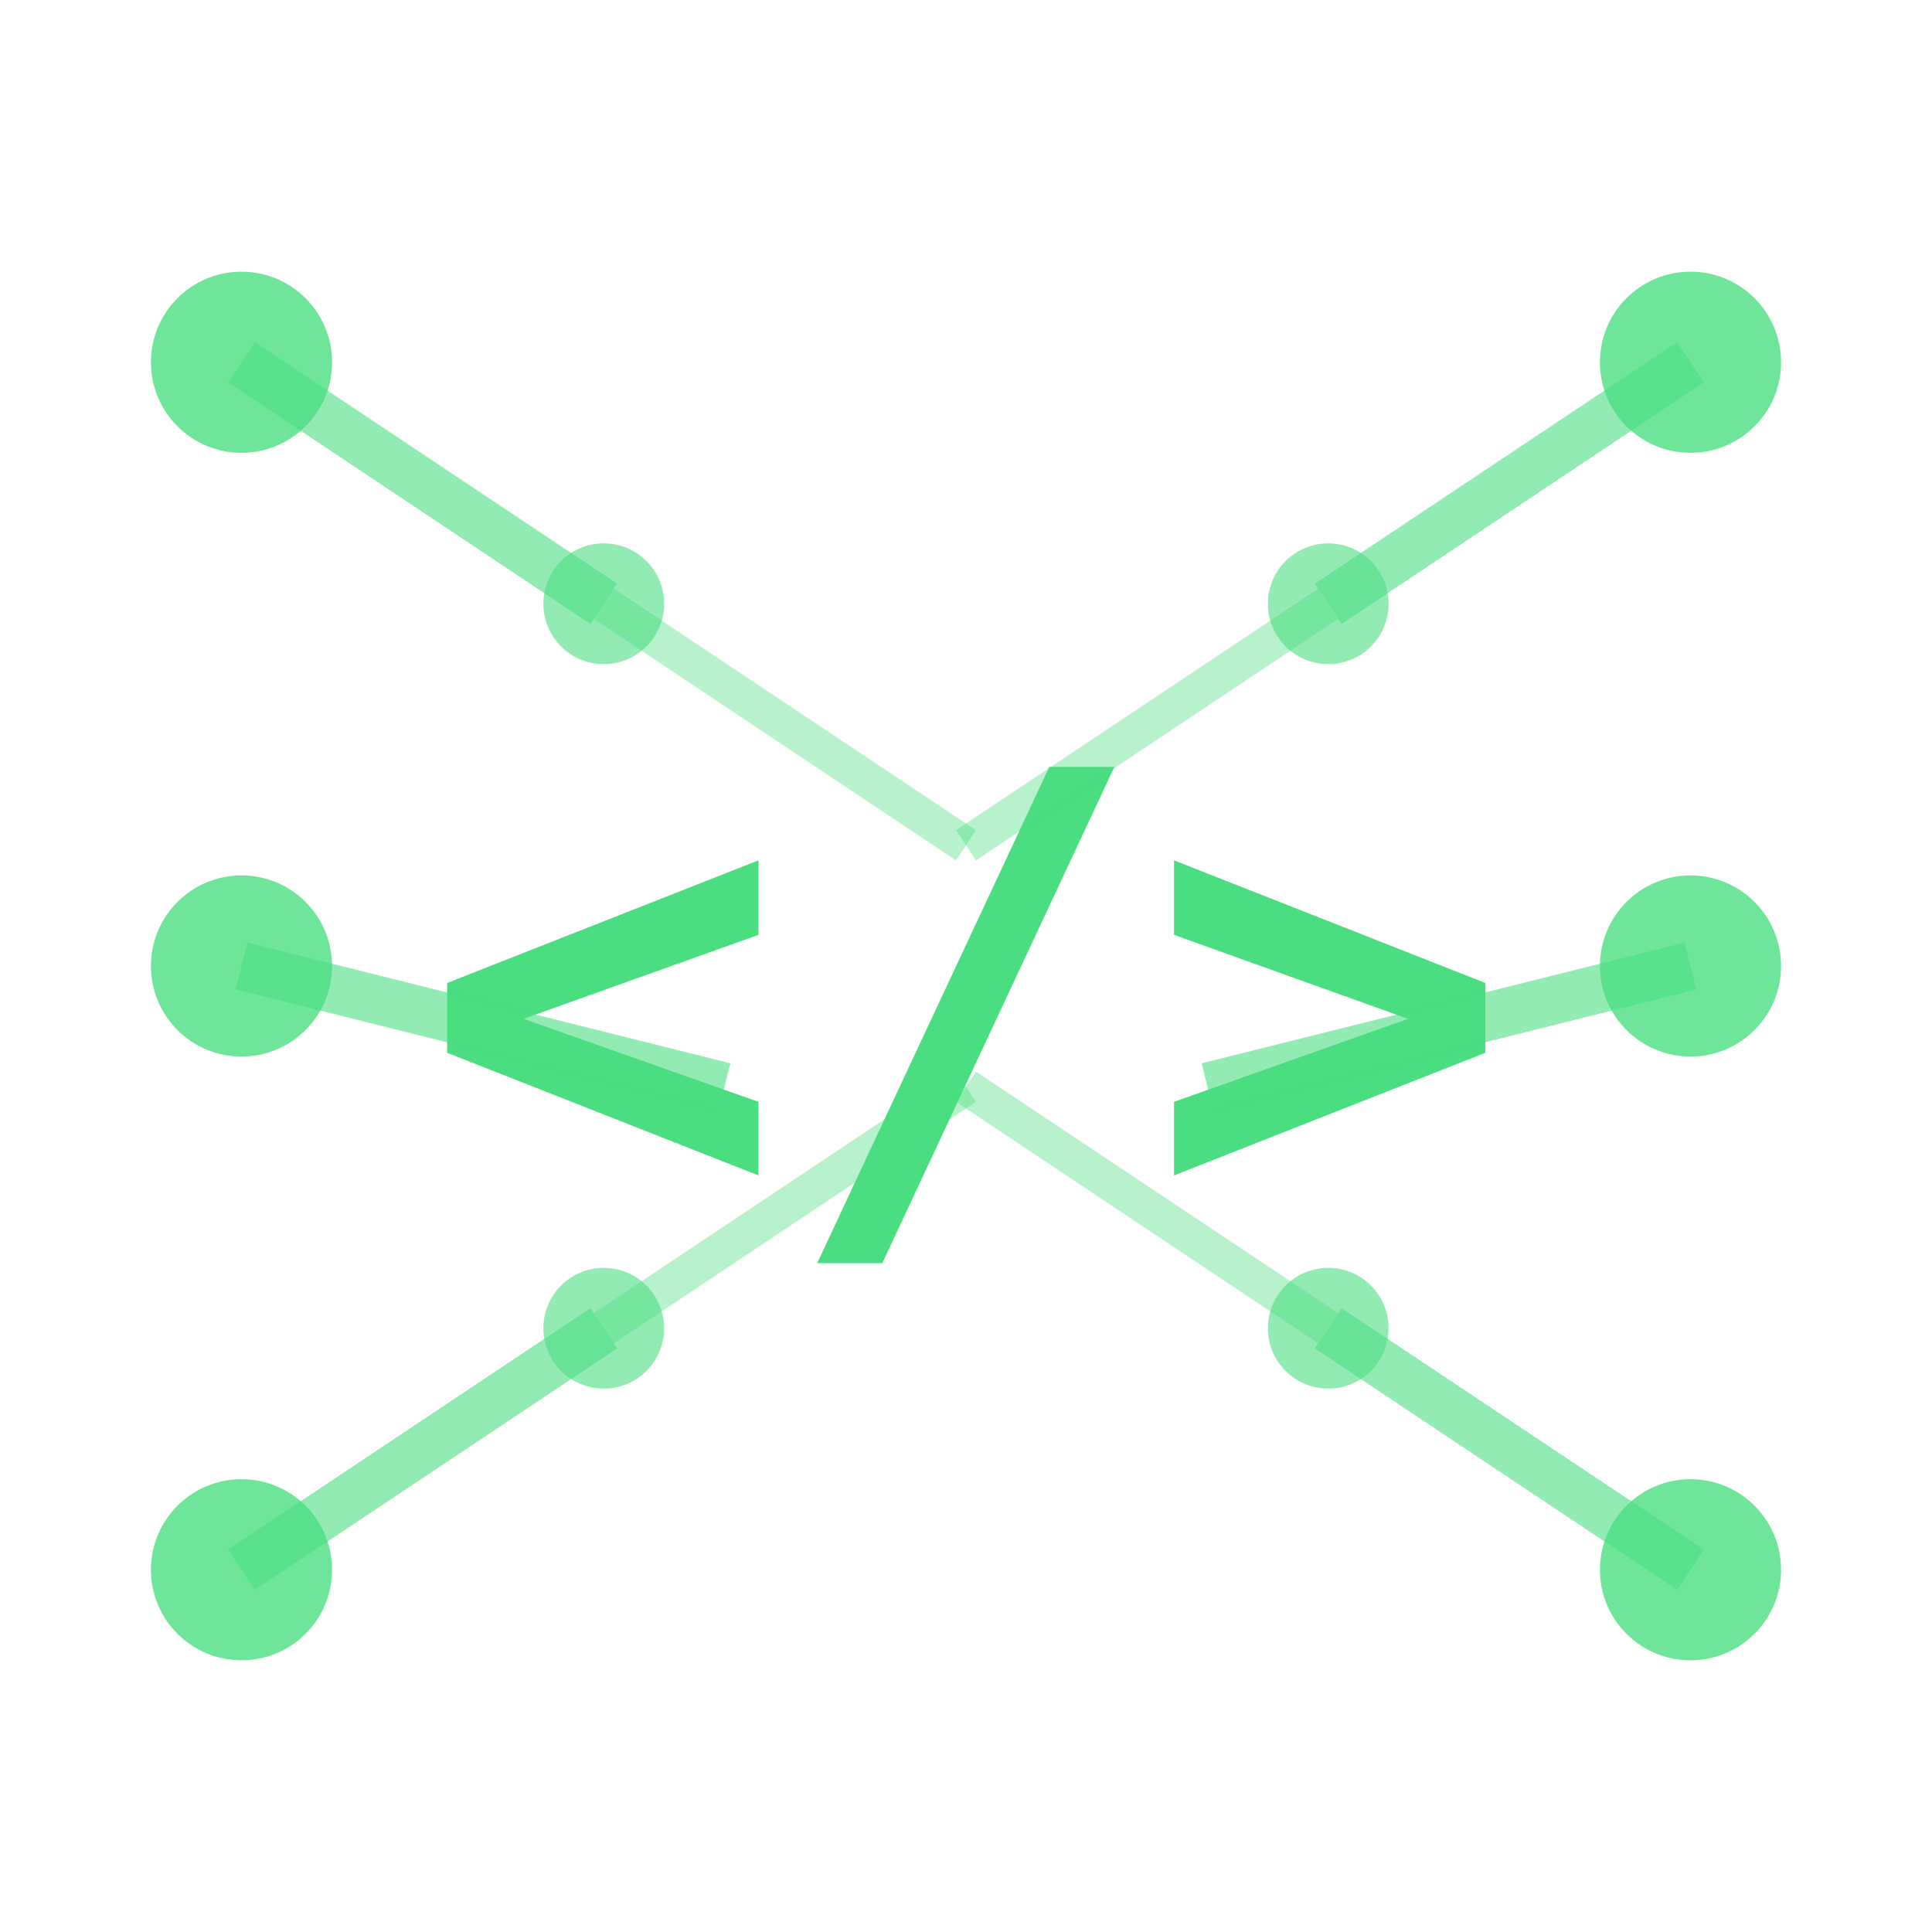
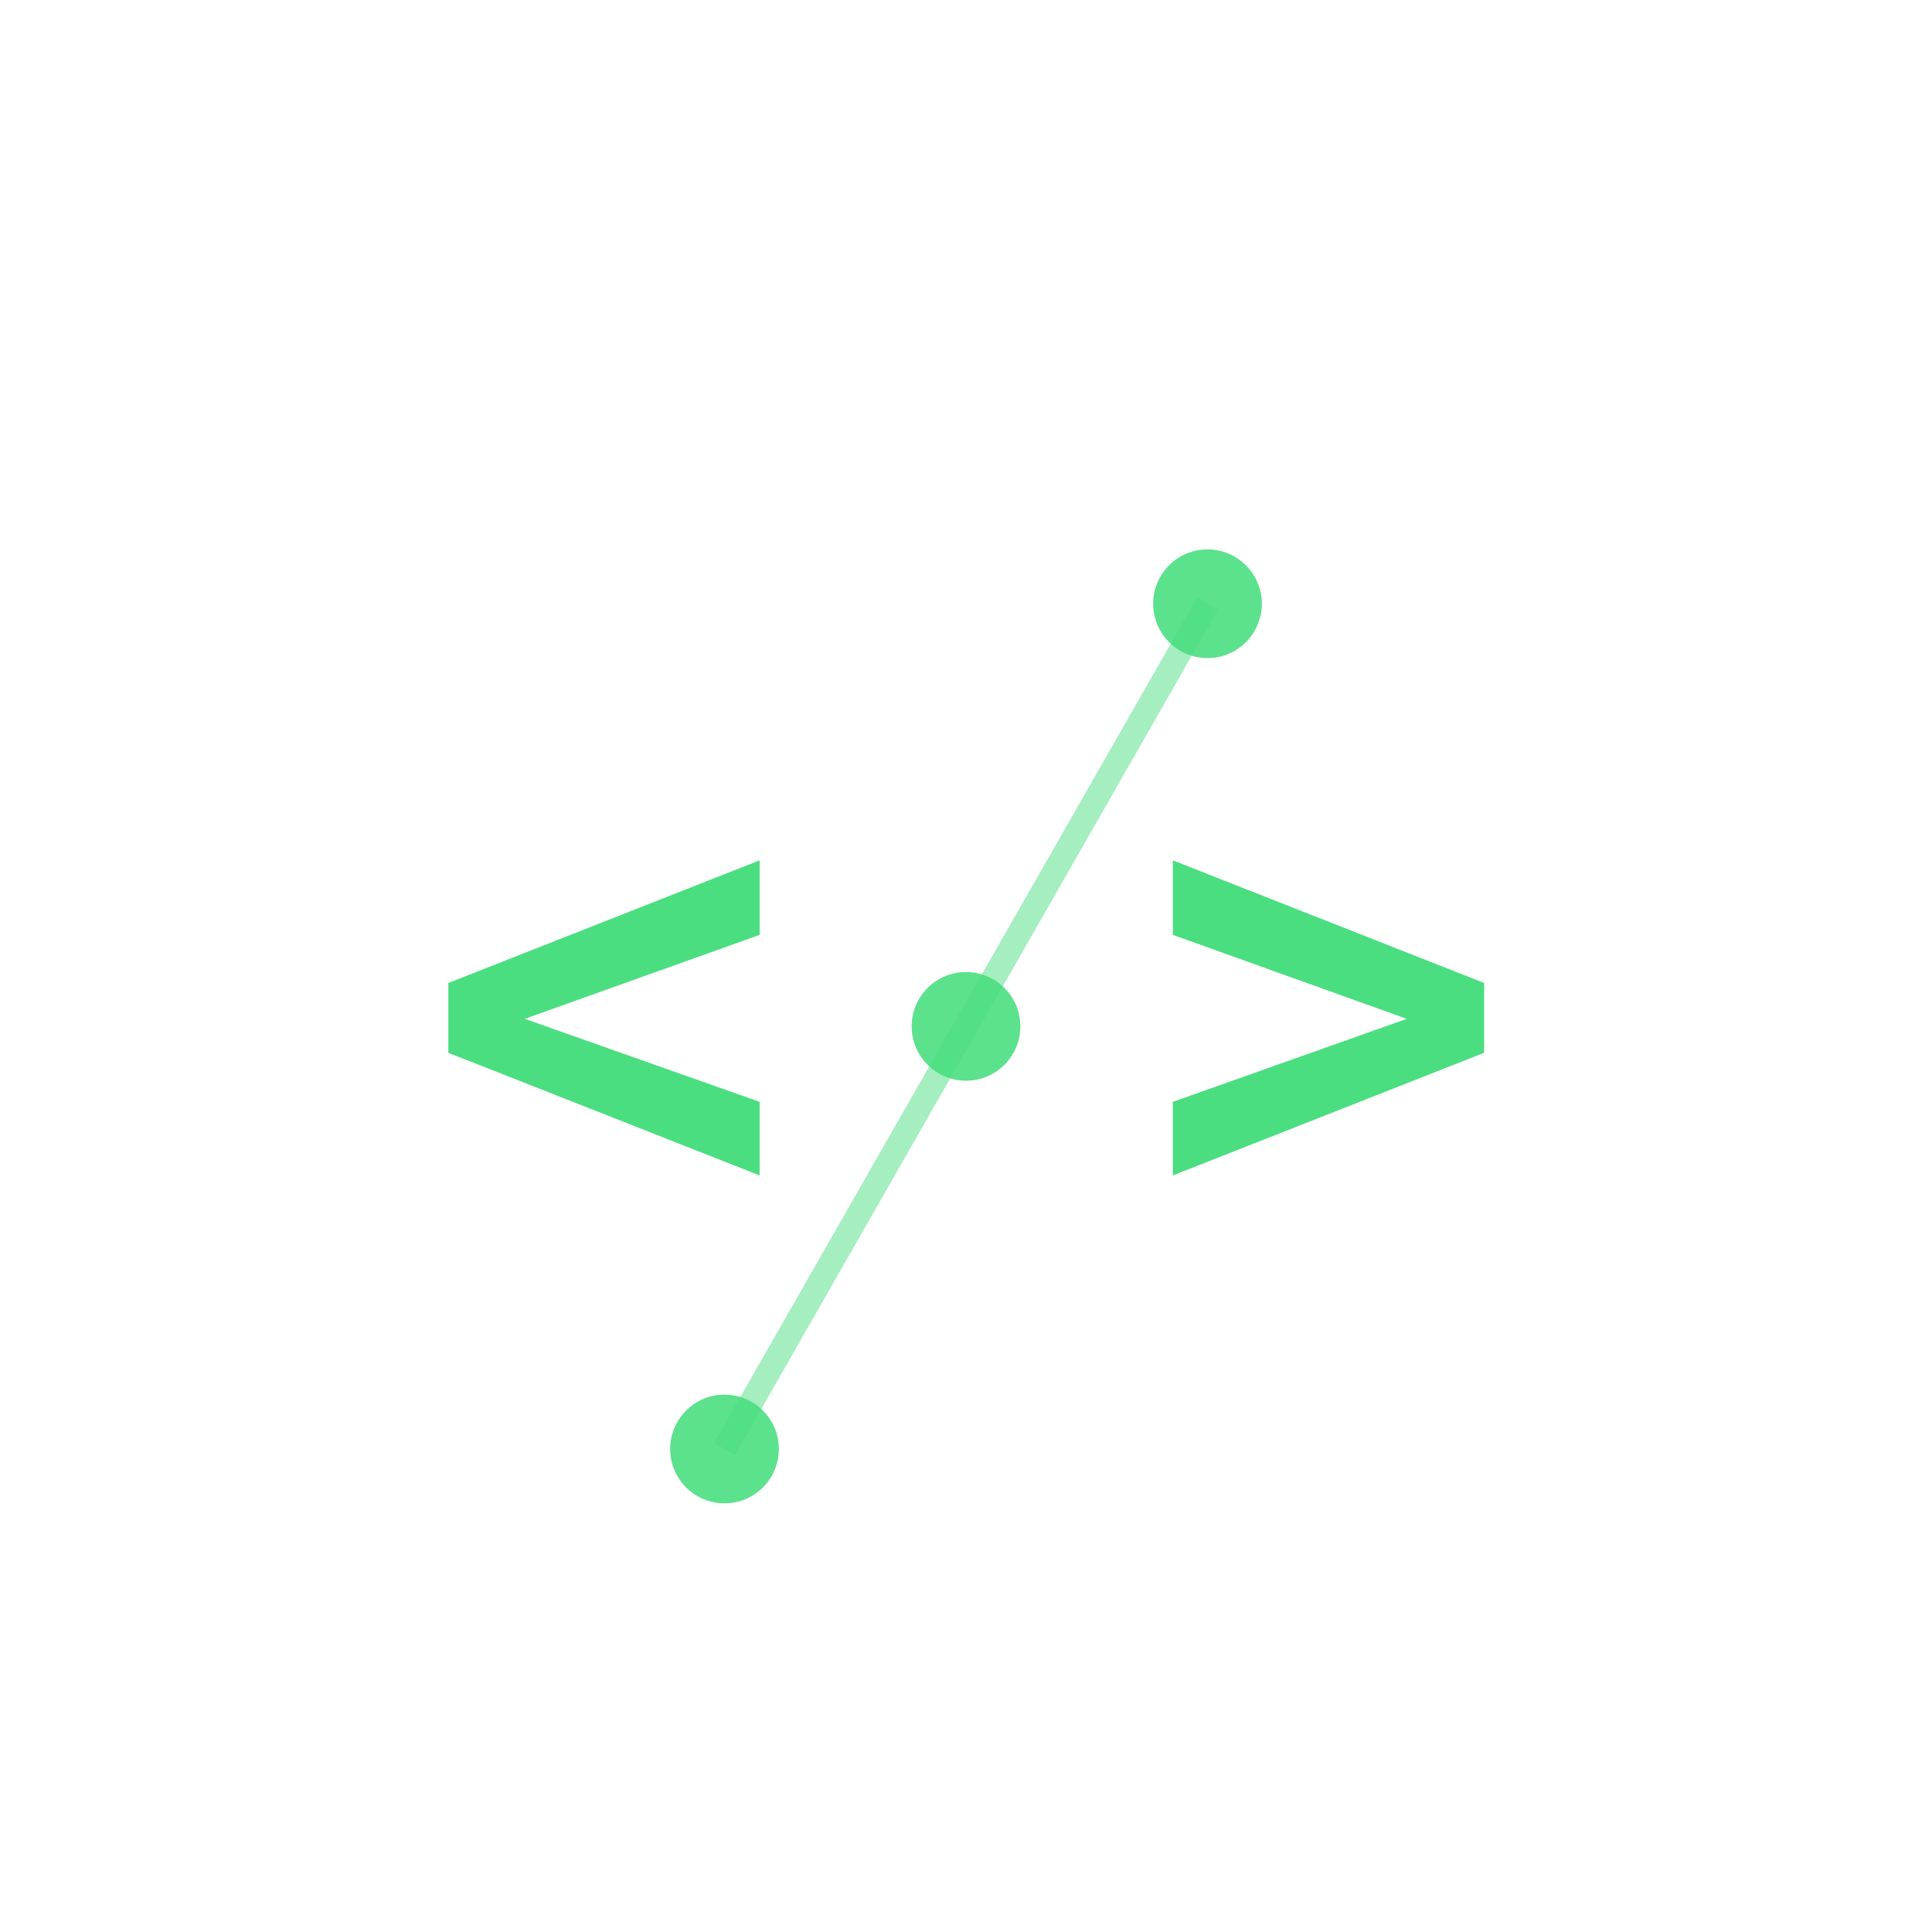
<svg xmlns="http://www.w3.org/2000/svg" width="32" height="32" viewBox="0 0 32 32">
  <rect width="32" height="32" fill="transparent" rx="4" />
-   <text x="16" y="20" font-family="monospace" font-size="10" fill="#4ade80" text-anchor="middle" font-weight="bold">&lt;/&gt;</text>
-   <circle cx="4" cy="6" r="1.5" fill="#4ade80" opacity="0.8" />
-   <circle cx="28" cy="6" r="1.5" fill="#4ade80" opacity="0.8" />
-   <circle cx="4" cy="16" r="1.5" fill="#4ade80" opacity="0.8" />
-   <circle cx="28" cy="16" r="1.5" fill="#4ade80" opacity="0.8" />
-   <circle cx="4" cy="26" r="1.5" fill="#4ade80" opacity="0.8" />
-   <circle cx="28" cy="26" r="1.5" fill="#4ade80" opacity="0.8" />
-   <circle cx="10" cy="10" r="1" fill="#4ade80" opacity="0.6" />
-   <circle cx="22" cy="10" r="1" fill="#4ade80" opacity="0.6" />
-   <circle cx="10" cy="22" r="1" fill="#4ade80" opacity="0.6" />
-   <circle cx="22" cy="22" r="1" fill="#4ade80" opacity="0.6" />
-   <line x1="4" y1="6" x2="10" y2="10" stroke="#4ade80" stroke-width="0.8" opacity="0.6" />
-   <line x1="28" y1="6" x2="22" y2="10" stroke="#4ade80" stroke-width="0.8" opacity="0.6" />
-   <line x1="4" y1="16" x2="12" y2="18" stroke="#4ade80" stroke-width="0.8" opacity="0.6" />
-   <line x1="28" y1="16" x2="20" y2="18" stroke="#4ade80" stroke-width="0.8" opacity="0.6" />
-   <line x1="4" y1="26" x2="10" y2="22" stroke="#4ade80" stroke-width="0.8" opacity="0.6" />
-   <line x1="28" y1="26" x2="22" y2="22" stroke="#4ade80" stroke-width="0.8" opacity="0.6" />
-   <line x1="10" y1="10" x2="16" y2="14" stroke="#4ade80" stroke-width="0.6" opacity="0.4" />
-   <line x1="22" y1="10" x2="16" y2="14" stroke="#4ade80" stroke-width="0.6" opacity="0.4" />
-   <line x1="10" y1="22" x2="16" y2="18" stroke="#4ade80" stroke-width="0.6" opacity="0.4" />
-   <line x1="22" y1="22" x2="16" y2="18" stroke="#4ade80" stroke-width="0.6" opacity="0.4" />
+   <text x="10" y="20" font-family="monospace" font-size="10" fill="#4ade80" text-anchor="middle" font-weight="bold">&lt;</text>
+   <text x="22" y="20" font-family="monospace" font-size="10" fill="#4ade80" text-anchor="middle" font-weight="bold">&gt;</text>
+   <circle cx="12" cy="24" r="0.9" fill="#4ade80" opacity="0.9" />
+   <circle cx="16" cy="17" r="0.9" fill="#4ade80" opacity="0.9" />
+   <circle cx="20" cy="10" r="0.9" fill="#4ade80" opacity="0.9" />
+   <line x1="12" y1="24" x2="16" y2="17" stroke="#4ade80" stroke-width="0.4" opacity="0.5" />
+   <line x1="16" y1="17" x2="20" y2="10" stroke="#4ade80" stroke-width="0.4" opacity="0.5" />
</svg>
